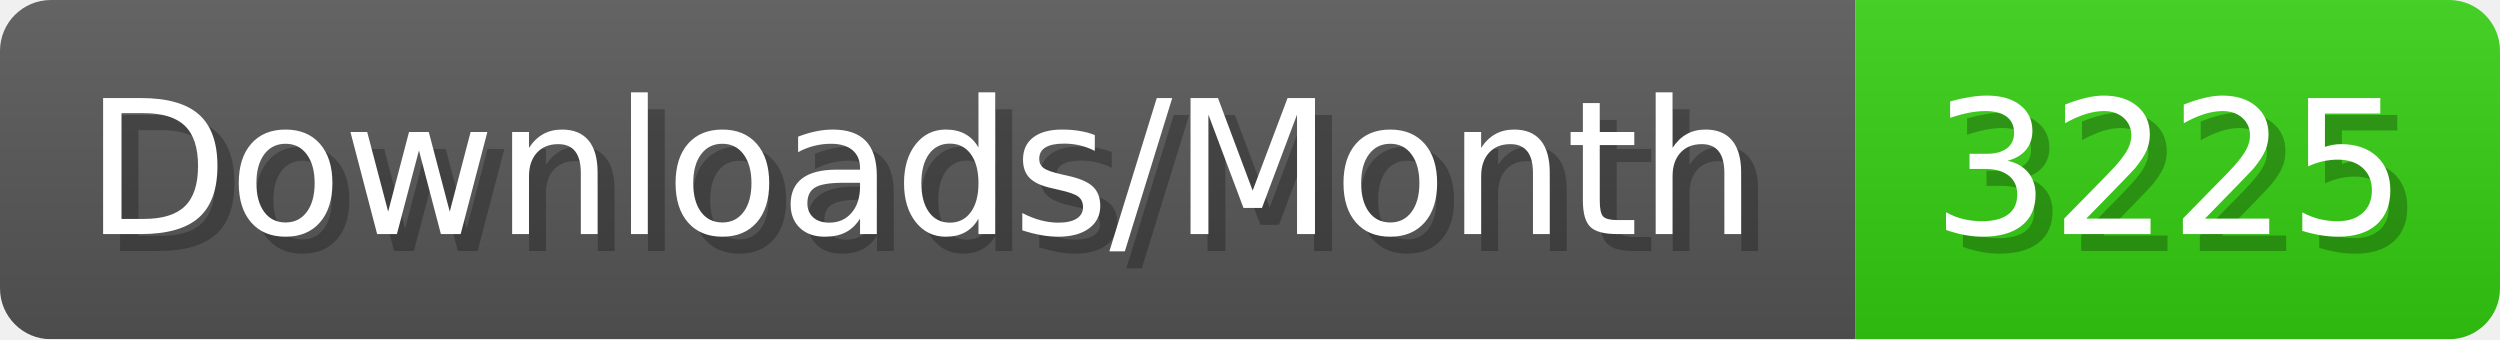
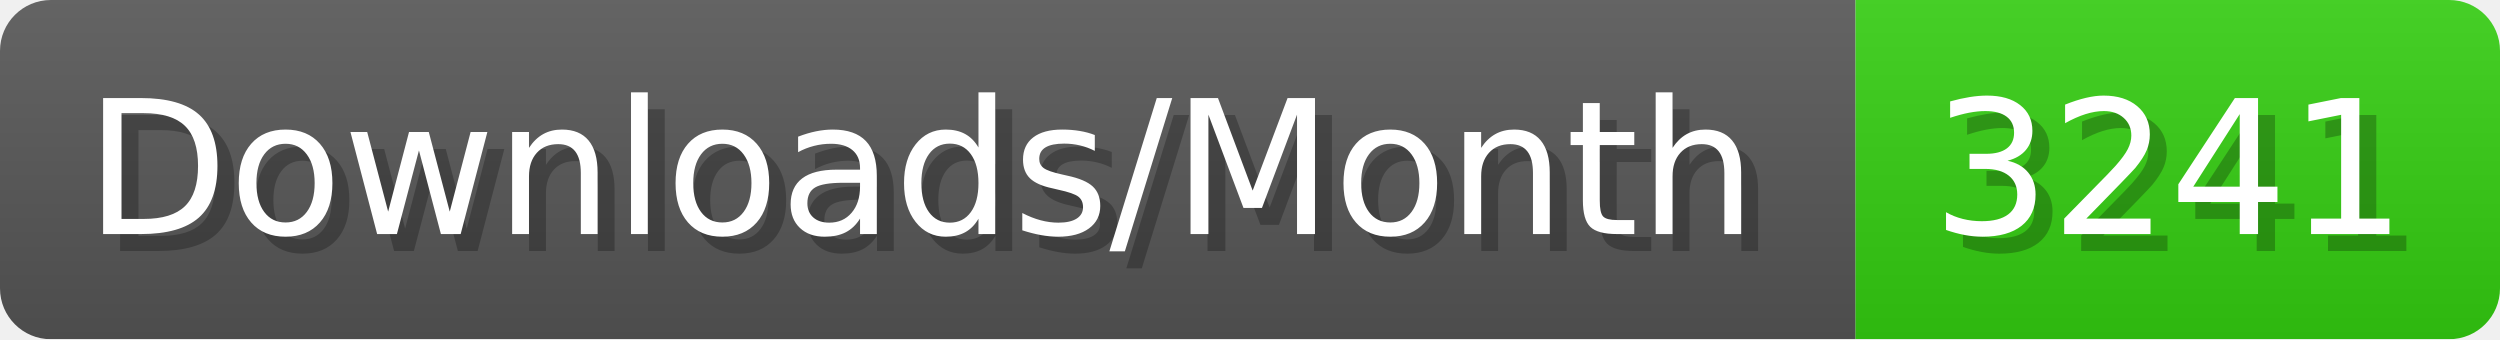
- <svg xmlns="http://www.w3.org/2000/svg" width="147.4" height="20" viewBox="0 0 1474 200" role="img" aria-label="Downloads/Month: 3225">
+ <svg xmlns="http://www.w3.org/2000/svg" width="147.4" height="20" viewBox="0 0 1474 200" role="img" aria-label="Downloads/Month: 3241">
  <linearGradient id="YlXUI" x2="0" y2="100%">
    <stop offset="0" stop-opacity=".1" stop-color="#EEE" />
    <stop offset="1" stop-opacity=".1" />
  </linearGradient>
  <mask id="JHhop">
    <rect width="1474" height="200" rx="30" fill="#FFF" />
  </mask>
  <g mask="url(#JHhop)">
    <rect width="1094" height="200" fill="#555" />
    <rect width="380" height="200" fill="#3C1" x="1094" />
    <rect width="1474" height="200" fill="url(#YlXUI)" />
  </g>
  <g aria-hidden="true" fill="#fff" text-anchor="start" font-family="Verdana,DejaVu Sans,sans-serif" font-size="110">
    <text x="60" y="148" textLength="994" fill="#000" opacity="0.25">Downloads/Month</text>
    <text x="50" y="138" textLength="994">Downloads/Month</text>
-     <text x="1149" y="148" textLength="280" fill="#000" opacity="0.25">3225</text>
-     <text x="1139" y="138" textLength="280">3225</text>
+     <text x="1149" y="148" textLength="280" fill="#000" opacity="0.25">3241</text>
+     <text x="1139" y="138" textLength="280">3241</text>
  </g>
</svg>
